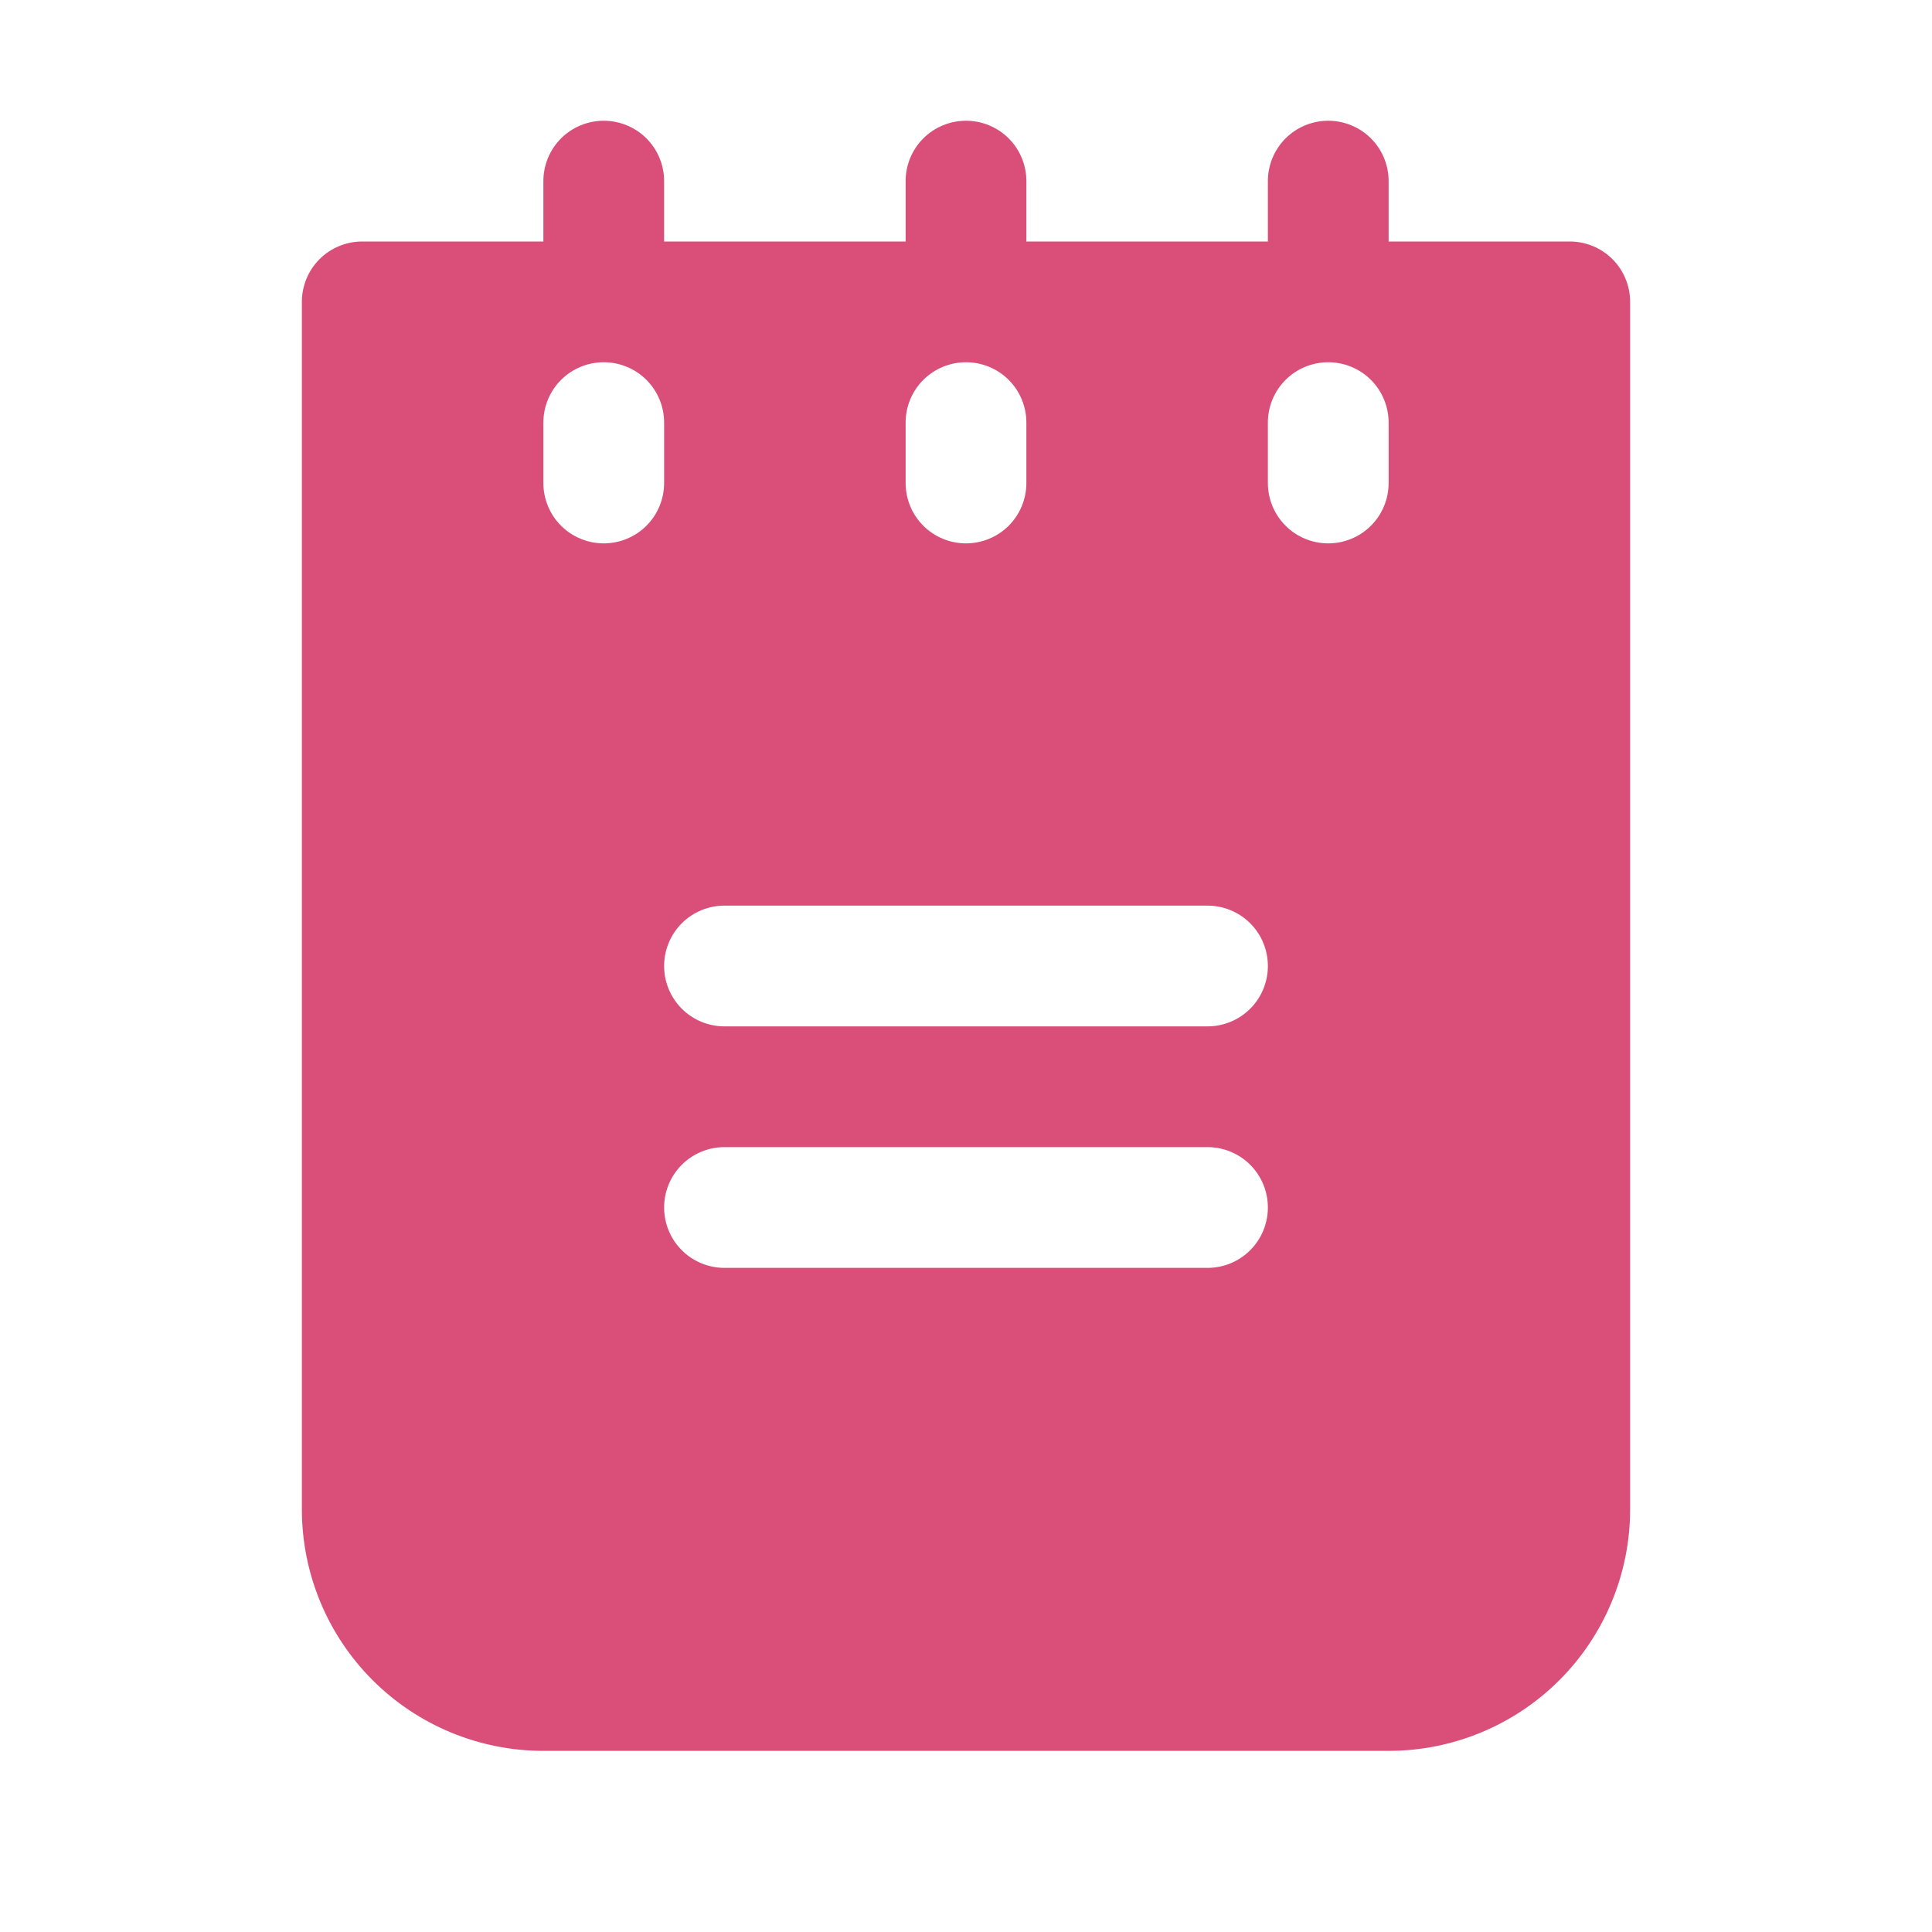
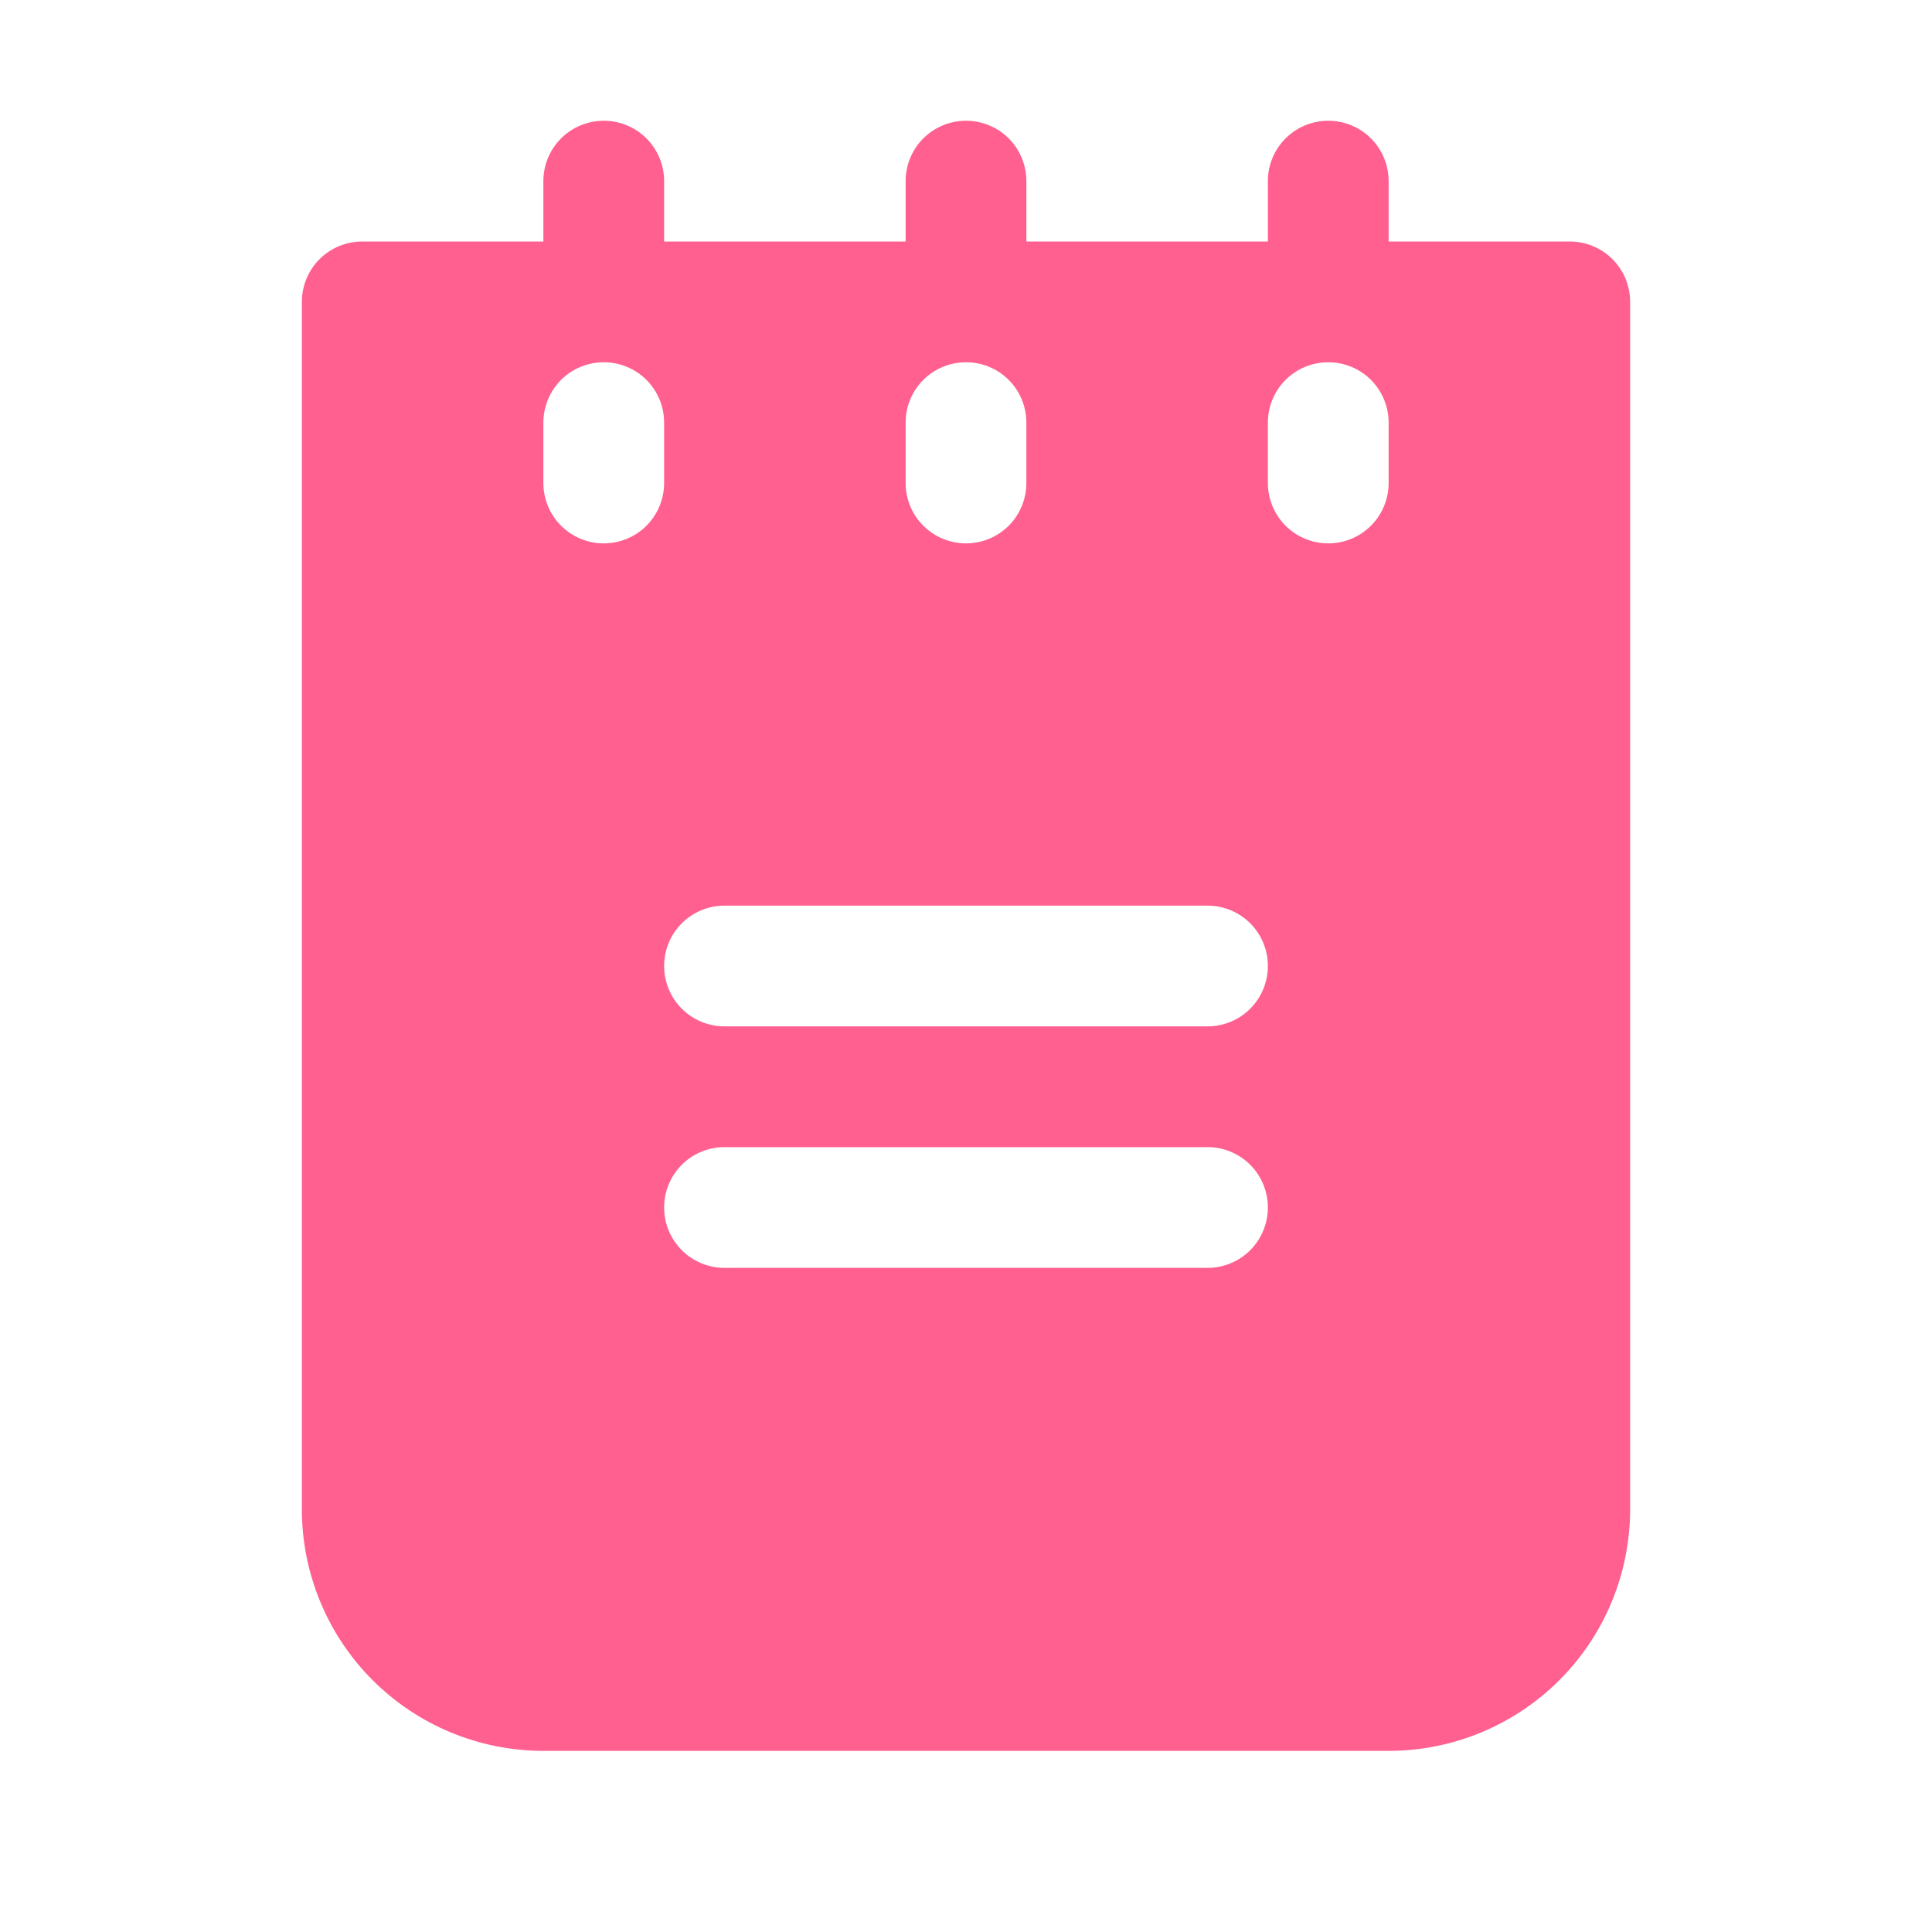
<svg xmlns="http://www.w3.org/2000/svg" preserveAspectRatio="none" overflow="visible" style="display: block;" width="28" height="28" viewBox="0 0 28 28" fill="none">
  <g id="Frame">
-     <path id="Vector" d="M22.75 3.5H20.125V2.625C20.125 2.393 20.033 2.17 19.869 2.006C19.705 1.842 19.482 1.75 19.25 1.75C19.018 1.75 18.795 1.842 18.631 2.006C18.467 2.17 18.375 2.393 18.375 2.625V3.5H14.875V2.625C14.875 2.393 14.783 2.17 14.619 2.006C14.455 1.842 14.232 1.75 14 1.75C13.768 1.75 13.545 1.842 13.381 2.006C13.217 2.17 13.125 2.393 13.125 2.625V3.5H9.625V2.625C9.625 2.393 9.533 2.17 9.369 2.006C9.205 1.842 8.982 1.75 8.75 1.75C8.518 1.75 8.295 1.842 8.131 2.006C7.967 2.17 7.875 2.393 7.875 2.625V3.5H5.25C5.018 3.5 4.795 3.592 4.631 3.756C4.467 3.92 4.375 4.143 4.375 4.375V21.875C4.375 22.803 4.744 23.694 5.4 24.35C6.056 25.006 6.947 25.375 7.875 25.375H20.125C21.053 25.375 21.944 25.006 22.6 24.35C23.256 23.694 23.625 22.803 23.625 21.875V4.375C23.625 4.143 23.533 3.92 23.369 3.756C23.205 3.592 22.982 3.5 22.75 3.5ZM13.125 6.125C13.125 5.893 13.217 5.67 13.381 5.506C13.545 5.342 13.768 5.25 14 5.25C14.232 5.25 14.455 5.342 14.619 5.506C14.783 5.67 14.875 5.893 14.875 6.125V7C14.875 7.232 14.783 7.455 14.619 7.619C14.455 7.783 14.232 7.875 14 7.875C13.768 7.875 13.545 7.783 13.381 7.619C13.217 7.455 13.125 7.232 13.125 7V6.125ZM8.75 7.875C8.518 7.875 8.295 7.783 8.131 7.619C7.967 7.455 7.875 7.232 7.875 7V6.125C7.875 5.893 7.967 5.67 8.131 5.506C8.295 5.342 8.518 5.25 8.75 5.25C8.982 5.25 9.205 5.342 9.369 5.506C9.533 5.67 9.625 5.893 9.625 6.125V7C9.625 7.232 9.533 7.455 9.369 7.619C9.205 7.783 8.982 7.875 8.75 7.875ZM17.5 18.375H10.5C10.268 18.375 10.045 18.283 9.881 18.119C9.717 17.955 9.625 17.732 9.625 17.5C9.625 17.268 9.717 17.045 9.881 16.881C10.045 16.717 10.268 16.625 10.5 16.625H17.5C17.732 16.625 17.955 16.717 18.119 16.881C18.283 17.045 18.375 17.268 18.375 17.5C18.375 17.732 18.283 17.955 18.119 18.119C17.955 18.283 17.732 18.375 17.5 18.375ZM17.5 14.875H10.5C10.268 14.875 10.045 14.783 9.881 14.619C9.717 14.455 9.625 14.232 9.625 14C9.625 13.768 9.717 13.545 9.881 13.381C10.045 13.217 10.268 13.125 10.5 13.125H17.5C17.732 13.125 17.955 13.217 18.119 13.381C18.283 13.545 18.375 13.768 18.375 14C18.375 14.232 18.283 14.455 18.119 14.619C17.955 14.783 17.732 14.875 17.5 14.875ZM20.125 7C20.125 7.232 20.033 7.455 19.869 7.619C19.705 7.783 19.482 7.875 19.25 7.875C19.018 7.875 18.795 7.783 18.631 7.619C18.467 7.455 18.375 7.232 18.375 7V6.125C18.375 5.893 18.467 5.67 18.631 5.506C18.795 5.342 19.018 5.25 19.25 5.25C19.482 5.25 19.705 5.342 19.869 5.506C20.033 5.67 20.125 5.893 20.125 6.125V7Z" fill="#D94F79" />
+     <path id="Vector" d="M22.75 3.5H20.125V2.625C20.125 2.393 20.033 2.17 19.869 2.006C19.705 1.842 19.482 1.75 19.25 1.75C19.018 1.75 18.795 1.842 18.631 2.006C18.467 2.17 18.375 2.393 18.375 2.625V3.5H14.875V2.625C14.875 2.393 14.783 2.17 14.619 2.006C14.455 1.842 14.232 1.75 14 1.75C13.768 1.75 13.545 1.842 13.381 2.006C13.217 2.17 13.125 2.393 13.125 2.625V3.5H9.625V2.625C9.625 2.393 9.533 2.17 9.369 2.006C9.205 1.842 8.982 1.75 8.75 1.75C8.518 1.75 8.295 1.842 8.131 2.006C7.967 2.17 7.875 2.393 7.875 2.625V3.5H5.25C5.018 3.5 4.795 3.592 4.631 3.756C4.467 3.92 4.375 4.143 4.375 4.375V21.875C4.375 22.803 4.744 23.694 5.4 24.35C6.056 25.006 6.947 25.375 7.875 25.375H20.125C21.053 25.375 21.944 25.006 22.6 24.35C23.256 23.694 23.625 22.803 23.625 21.875V4.375C23.625 4.143 23.533 3.92 23.369 3.756C23.205 3.592 22.982 3.5 22.75 3.5ZM13.125 6.125C13.125 5.893 13.217 5.67 13.381 5.506C13.545 5.342 13.768 5.25 14 5.25C14.232 5.25 14.455 5.342 14.619 5.506C14.783 5.67 14.875 5.893 14.875 6.125V7C14.875 7.232 14.783 7.455 14.619 7.619C14.455 7.783 14.232 7.875 14 7.875C13.768 7.875 13.545 7.783 13.381 7.619C13.217 7.455 13.125 7.232 13.125 7V6.125ZM8.75 7.875C8.518 7.875 8.295 7.783 8.131 7.619C7.967 7.455 7.875 7.232 7.875 7V6.125C7.875 5.893 7.967 5.67 8.131 5.506C8.295 5.342 8.518 5.25 8.75 5.25C8.982 5.25 9.205 5.342 9.369 5.506C9.533 5.67 9.625 5.893 9.625 6.125V7C9.625 7.232 9.533 7.455 9.369 7.619C9.205 7.783 8.982 7.875 8.75 7.875ZM17.5 18.375H10.5C10.268 18.375 10.045 18.283 9.881 18.119C9.717 17.955 9.625 17.732 9.625 17.5C9.625 17.268 9.717 17.045 9.881 16.881C10.045 16.717 10.268 16.625 10.5 16.625H17.5C17.732 16.625 17.955 16.717 18.119 16.881C18.283 17.045 18.375 17.268 18.375 17.5C18.375 17.732 18.283 17.955 18.119 18.119C17.955 18.283 17.732 18.375 17.5 18.375ZM17.5 14.875H10.5C10.268 14.875 10.045 14.783 9.881 14.619C9.717 14.455 9.625 14.232 9.625 14C9.625 13.768 9.717 13.545 9.881 13.381C10.045 13.217 10.268 13.125 10.5 13.125H17.5C17.732 13.125 17.955 13.217 18.119 13.381C18.283 13.545 18.375 13.768 18.375 14C18.375 14.232 18.283 14.455 18.119 14.619C17.955 14.783 17.732 14.875 17.5 14.875ZM20.125 7C20.125 7.232 20.033 7.455 19.869 7.619C19.705 7.783 19.482 7.875 19.25 7.875C19.018 7.875 18.795 7.783 18.631 7.619C18.467 7.455 18.375 7.232 18.375 7V6.125C18.375 5.893 18.467 5.67 18.631 5.506C18.795 5.342 19.018 5.25 19.25 5.25C19.482 5.25 19.705 5.342 19.869 5.506C20.033 5.67 20.125 5.893 20.125 6.125V7Z" fill="#FF6090" />
  </g>
</svg>
